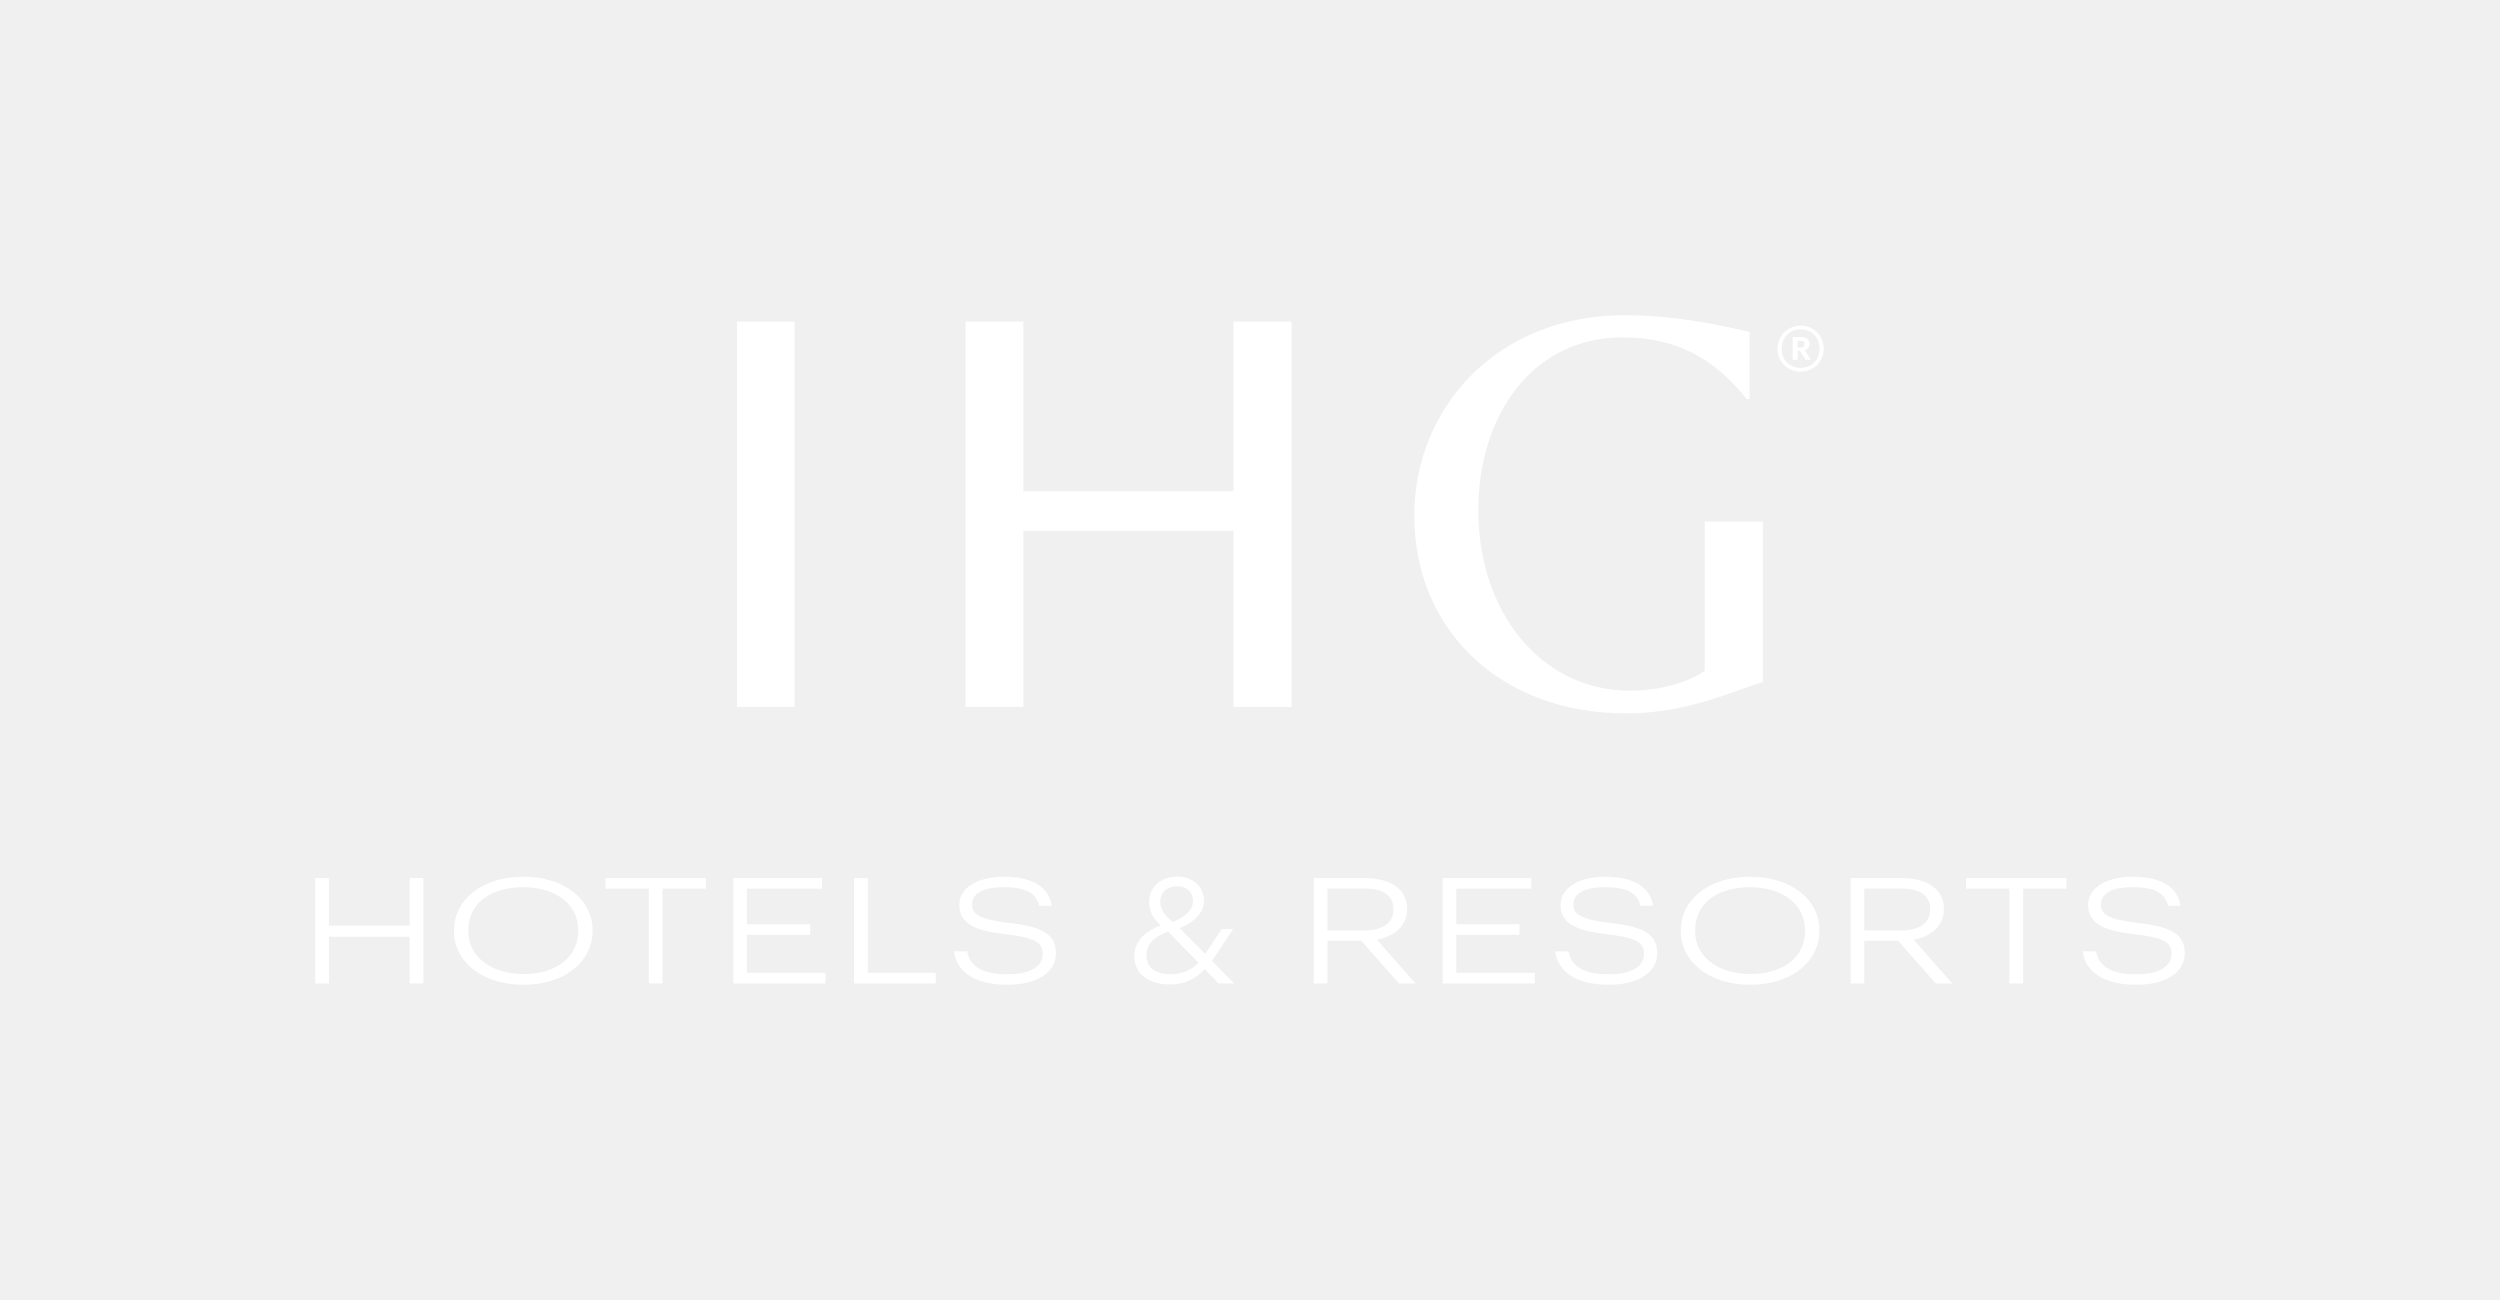
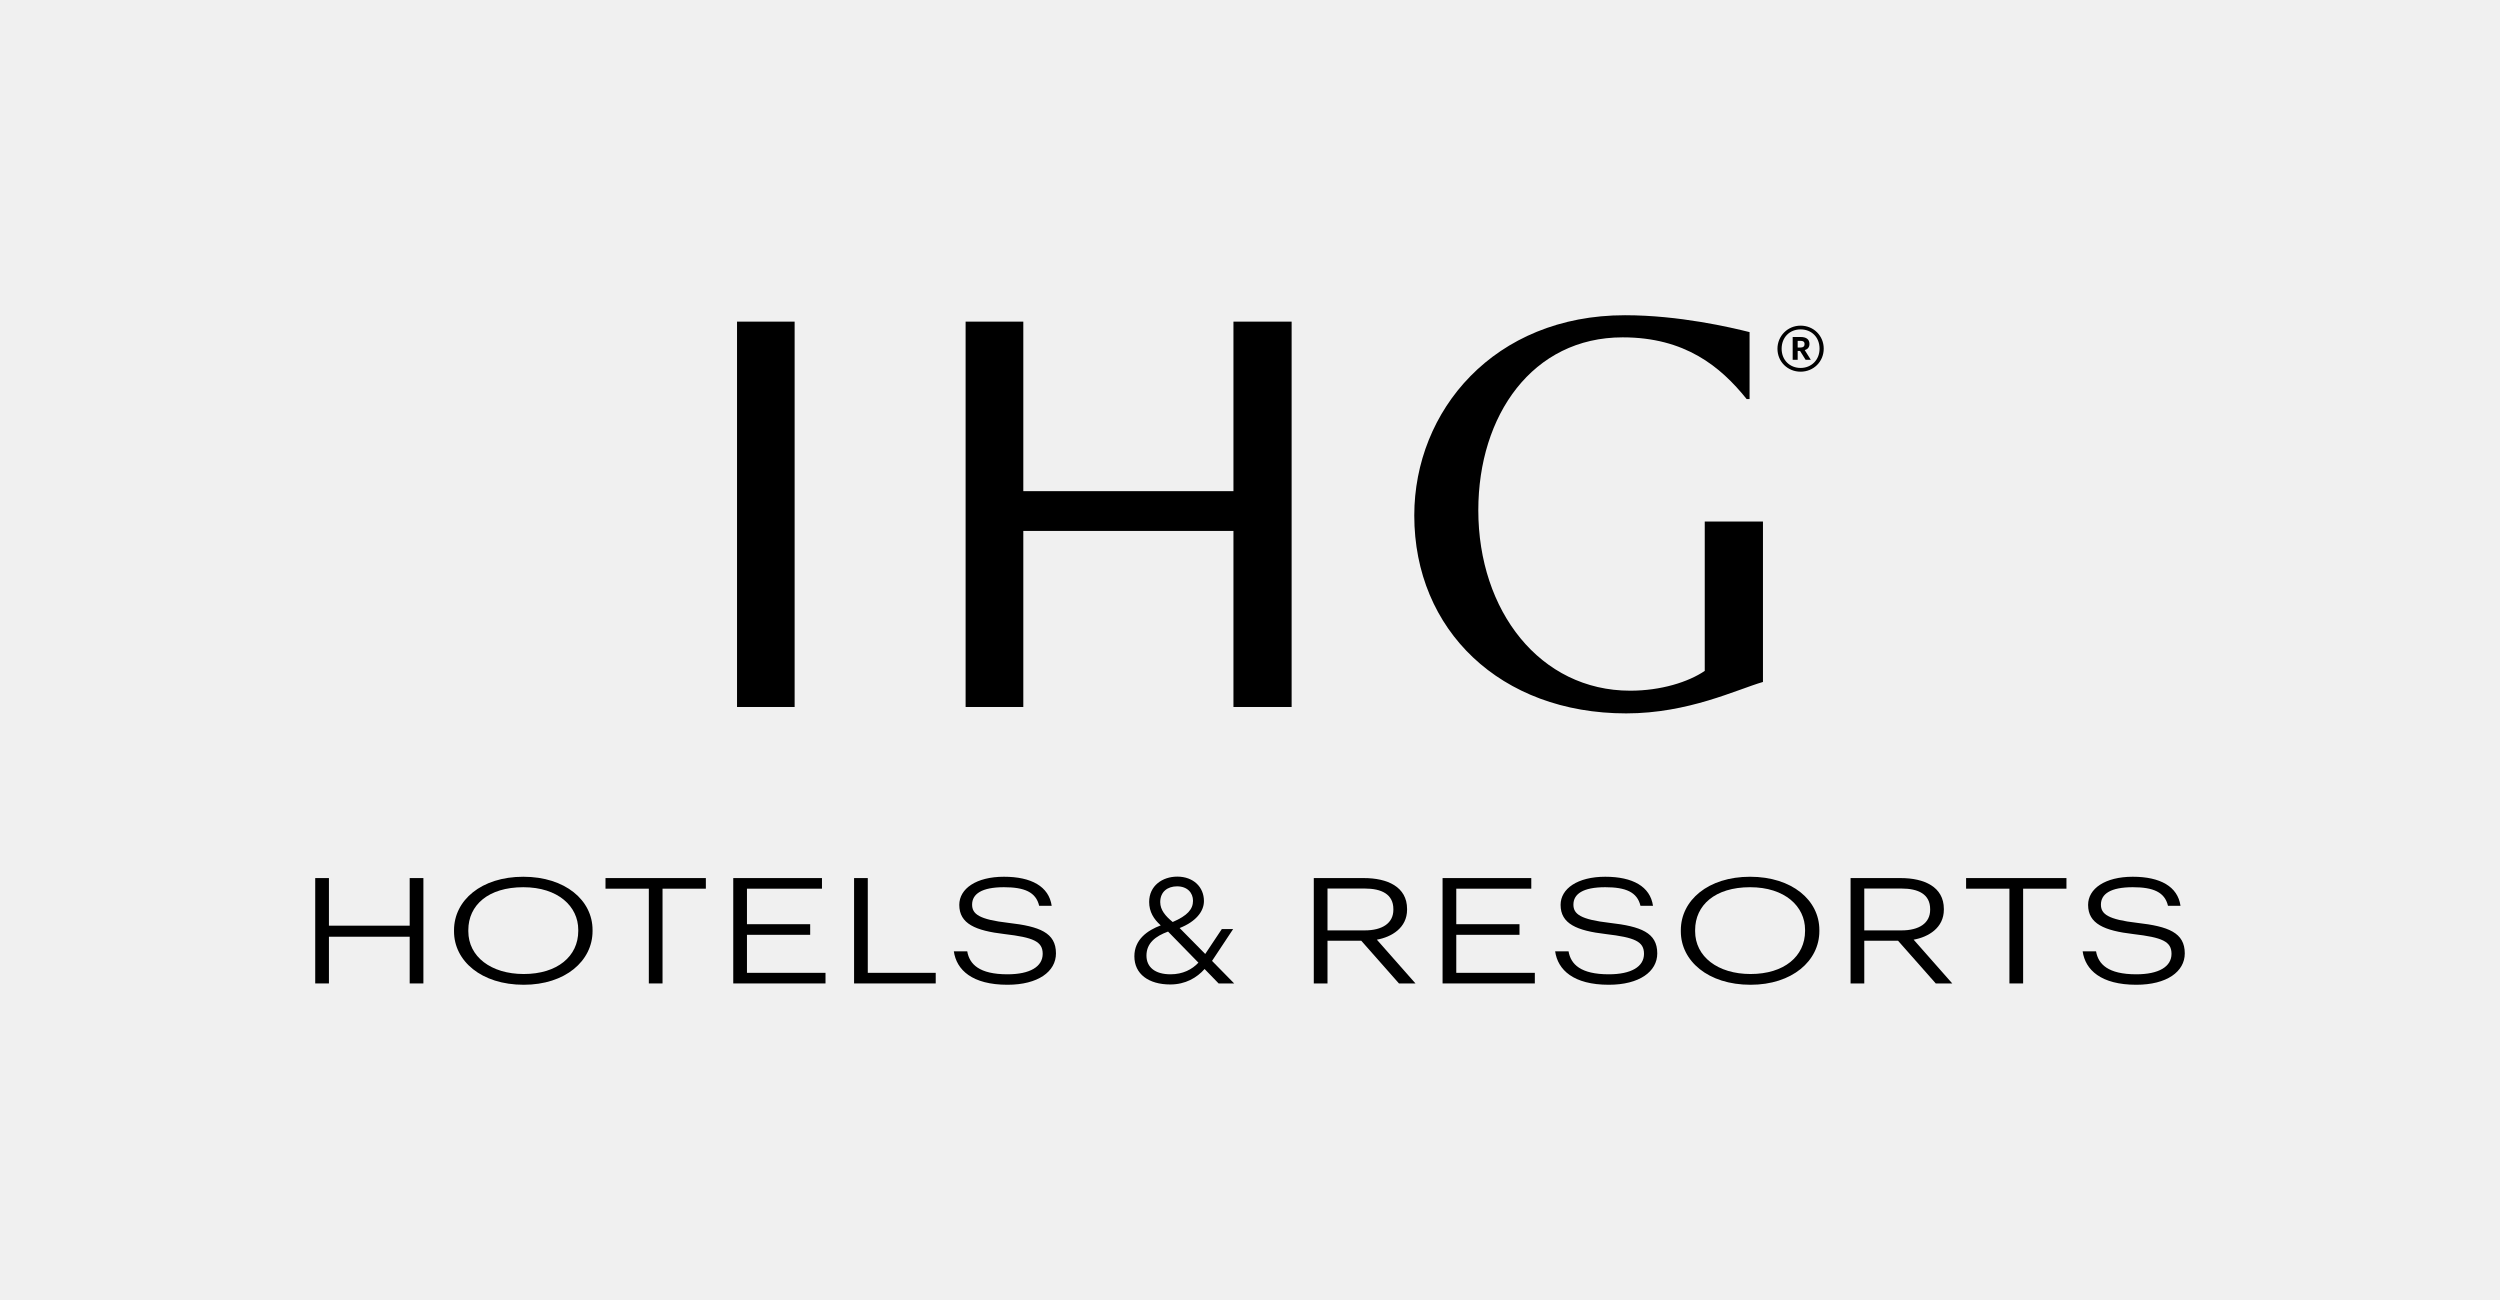
<svg xmlns="http://www.w3.org/2000/svg" version="1.1" x="0px" y="0px" viewBox="0 0 929.239 483.202" style="enable-background:new 0 0 929.239 483.202;" xml:space="preserve">
  <g id="Guides">
    <rect style="fill:none;" width="117.168" height="117.168" />
    <rect x="812.059" y="366.035" style="fill:none;" width="117.168" height="117.168" />
  </g>
  <g id="Brandmark">
    <g>
-       <path style="fill:#FFFFFF;" d="M669.273,121.04c-4.802,0-8.598,3.833-8.598,8.596c0,4.841,3.835,8.52,8.598,8.52    c4.802,0,8.596-3.718,8.596-8.559C677.869,124.834,674.151,121.04,669.273,121.04z M669.273,136.763    c-3.95,0-7.048-2.866-7.048-7.126c0-4.22,2.944-7.202,7.048-7.202c4.105,0,7.048,2.944,7.048,7.163    C676.321,133.819,673.26,136.763,669.273,136.763z" />
-       <path style="fill:#FFFFFF;" d="M672.564,127.855v-0.039c0-1.743-1.278-2.556-3.253-2.556h-2.982v8.481h1.859v-3.291h0.891    l2.052,3.291h1.935l-2.246-3.6C671.827,129.83,672.564,129.134,672.564,127.855z M670.744,127.932    c0,0.813-0.504,1.239-1.472,1.239h-1.085v-2.479h1.085c0.929,0,1.472,0.31,1.472,1.202V127.932z" />
-       <polygon style="fill:#FFFFFF;" points="458.469,182.561 380.359,182.561 380.359,119.548 358.913,119.548 358.913,262.784    380.359,262.784 380.359,197.344 458.469,197.344 458.469,262.784 480.092,262.784 480.092,119.548 458.469,119.548   " />
-       <rect x="273.951" y="119.548" style="fill:#FFFFFF;" width="21.407" height="143.236" />
-       <path style="fill:#FFFFFF;" d="M604.439,265.165c23.15,0,41.108-8.869,50.846-11.682v-59.628h-21.639v55.516    c-6.057,4.112-16.225,7.356-27.696,7.356c-33.534,0-56.471-29.644-56.471-67.074c0-35.27,20.122-64.261,53.662-64.261    c23.15,0,36.35,10.818,46.084,22.935h1.083v-24.883c-6.925-1.73-26.181-6.275-46.303-6.275c-48.682,0-78.326,35.485-78.326,74.433    C525.679,234.222,557.702,265.165,604.439,265.165z" />
-       <polygon style="fill:#FFFFFF;" points="152.279,344.069 122.262,344.069 122.262,326.376 117.167,326.376 117.167,365.542    122.262,365.542 122.262,348.177 152.279,348.177 152.279,365.542 157.374,365.542 157.374,326.376 152.279,326.376   " />
-       <path style="fill:#FFFFFF;" d="M194.504,325.884c-15.612,0-25.745,8.764-25.745,19.884v0.438    c0,10.955,10.134,19.829,25.909,19.829c15.447,0,25.581-8.874,25.581-19.938v-0.439    C220.249,334.648,210.115,325.884,194.504,325.884z M214.936,346.042c0,9.421-7.778,15.995-20.267,15.995    c-12.161,0-20.596-6.464-20.596-15.885v-0.438c0-9.257,7.395-15.94,20.432-15.94c12.927,0,20.431,7.121,20.431,15.83V346.042z" />
-       <polygon style="fill:#FFFFFF;" points="225.061,330.32 241.166,330.32 241.166,365.542 246.26,365.542 246.26,330.32    262.364,330.32 262.364,326.376 225.061,326.376   " />
-       <polygon style="fill:#FFFFFF;" points="277.641,347.465 301.14,347.465 301.14,343.522 277.641,343.522 277.641,330.32    305.522,330.32 305.522,326.376 272.547,326.376 272.547,365.542 306.837,365.542 306.837,361.598 277.641,361.598   " />
-       <polygon style="fill:#FFFFFF;" points="322.551,326.376 317.457,326.376 317.457,365.542 347.803,365.542 347.803,361.598    322.551,361.598   " />
-       <path style="fill:#FFFFFF;" d="M374.857,343.028c-10.955-1.259-13.529-3.286-13.529-6.792c0-3.944,3.56-6.464,11.831-6.464    c7.614,0,11.887,1.808,13.092,6.902h4.656c-1.041-7.176-7.559-10.791-17.748-10.791c-10.298,0-16.597,4.437-16.597,10.462    c0,7.011,6.025,9.585,16.816,10.845c10.737,1.26,14.187,2.739,14.187,7.34c0,4.766-4.71,7.614-13.091,7.614    c-10.462,0-14.133-3.725-14.955-8.545h-4.984c0.986,6.902,6.793,12.434,19.939,12.434c11.338,0,18.022-4.875,18.022-11.668    C392.496,346.644,386.361,344.343,374.857,343.028z" />
-       <path style="fill:#FFFFFF;" d="M523.003,338.099v-0.22c0-8.271-7.34-11.503-16.05-11.503h-18.624v39.166h5.094v-15.885h12.544    l14.023,15.885h6.135l-14.352-16.269C517.251,348.287,523.003,344.891,523.003,338.099z M493.424,345.822v-15.556h13.859    c6.19,0,10.627,2.081,10.627,7.668v0.22c0,4.984-4.108,7.668-10.627,7.668H493.424z" />
-       <polygon style="fill:#FFFFFF;" points="541.291,347.465 564.79,347.465 564.79,343.522 541.291,343.522 541.291,330.32    569.172,330.32 569.172,326.376 536.197,326.376 536.197,365.542 570.487,365.542 570.487,361.598 541.291,361.598   " />
-       <path style="fill:#FFFFFF;" d="M598.361,343.028c-10.955-1.259-13.53-3.286-13.53-6.792c0-3.944,3.561-6.464,11.832-6.464    c7.614,0,11.887,1.808,13.091,6.902h4.656c-1.041-7.176-7.559-10.791-17.747-10.791c-10.298,0-16.597,4.437-16.597,10.462    c0,7.011,6.025,9.585,16.816,10.845c10.736,1.26,14.187,2.739,14.187,7.34c0,4.766-4.71,7.614-13.092,7.614    c-10.462,0-14.132-3.725-14.954-8.545h-4.984c0.986,6.902,6.792,12.434,19.938,12.434c11.339,0,18.022-4.875,18.022-11.668    C616,346.644,609.865,344.343,598.361,343.028z" />
-       <path style="fill:#FFFFFF;" d="M650.502,325.884c-15.612,0-25.745,8.764-25.745,19.884v0.438    c0,10.955,10.134,19.829,25.909,19.829c15.447,0,25.581-8.874,25.581-19.938v-0.439    C676.248,334.648,666.113,325.884,650.502,325.884z M670.934,346.042c0,9.421-7.778,15.995-20.267,15.995    c-12.161,0-20.596-6.464-20.596-15.885v-0.438c0-9.257,7.395-15.94,20.432-15.94c12.927,0,20.431,7.121,20.431,15.83V346.042z" />
-       <path style="fill:#FFFFFF;" d="M722.524,338.099v-0.22c0-8.271-7.34-11.503-16.05-11.503H687.85v39.166h5.094v-15.885h12.544    l14.023,15.885h6.135l-14.352-16.269C716.773,348.287,722.524,344.891,722.524,338.099z M692.944,345.822v-15.556h13.859    c6.19,0,10.627,2.081,10.627,7.668v0.22c0,4.984-4.108,7.668-10.627,7.668H692.944z" />
-       <polygon style="fill:#FFFFFF;" points="730.788,330.32 746.893,330.32 746.893,365.542 751.987,365.542 751.987,330.32    768.091,330.32 768.091,326.376 730.788,326.376   " />
-       <path style="fill:#FFFFFF;" d="M794.433,343.028c-10.955-1.259-13.529-3.286-13.529-6.792c0-3.944,3.56-6.464,11.831-6.464    c7.614,0,11.887,1.808,13.092,6.902h4.656c-1.041-7.176-7.559-10.791-17.748-10.791c-10.298,0-16.597,4.437-16.597,10.462    c0,7.011,6.025,9.585,16.816,10.845c10.737,1.26,14.187,2.739,14.187,7.34c0,4.766-4.71,7.614-13.091,7.614    c-10.462,0-14.133-3.725-14.955-8.545h-4.984c0.986,6.902,6.793,12.434,19.939,12.434c11.338,0,18.022-4.875,18.022-11.668    C812.072,346.644,805.937,344.343,794.433,343.028z" />
-       <path style="fill:#FFFFFF;" d="M458.35,345.331h-4.206l-6.166,9.256l-9.512-9.639c5.975-2.355,9.034-6.133,9.034-10.022    c0-5.257-3.967-9.091-9.894-9.091c-5.544,0-10.468,3.395-10.468,9.42c0,3.669,1.721,6.407,4.302,8.708    c-4.971,1.862-9.799,5.257-9.799,11.501c0,6.572,5.306,10.46,13.336,10.46c5.688,0,9.894-2.519,12.762-5.75l5.21,5.367h5.784    l-8.221-8.379L458.35,345.331z M431.249,335.309c0-3.888,2.772-5.86,6.261-5.86c3.776,0,5.927,2.355,5.927,5.367    c0,3.122-2.055,5.531-7.552,7.886C433.256,340.567,431.249,338.266,431.249,335.309z M435.072,362.144    c-5.784,0-8.938-2.683-8.938-6.955c0-4.655,3.394-7.229,8.03-8.927l11.28,11.556C443.103,360.337,439.661,362.144,435.072,362.144    z" />
+       <path style="fill:#000000;" d="M669.273,121.04c-4.802,0-8.598,3.833-8.598,8.596c0,4.841,3.835,8.52,8.598,8.52    c4.802,0,8.596-3.718,8.596-8.559C677.869,124.834,674.151,121.04,669.273,121.04z M669.273,136.763    c-3.95,0-7.048-2.866-7.048-7.126c0-4.22,2.944-7.202,7.048-7.202c4.105,0,7.048,2.944,7.048,7.163    C676.321,133.819,673.26,136.763,669.273,136.763z" />
+       <path style="fill:#000000;" d="M672.564,127.855v-0.039c0-1.743-1.278-2.556-3.253-2.556h-2.982v8.481h1.859v-3.291h0.891    l2.052,3.291h1.935l-2.246-3.6C671.827,129.83,672.564,129.134,672.564,127.855z M670.744,127.932    c0,0.813-0.504,1.239-1.472,1.239h-1.085v-2.479h1.085c0.929,0,1.472,0.31,1.472,1.202V127.932z" />
+       <polygon style="fill:#000000;" points="458.469,182.561 380.359,182.561 380.359,119.548 358.913,119.548 358.913,262.784    380.359,262.784 380.359,197.344 458.469,197.344 458.469,262.784 480.092,262.784 480.092,119.548 458.469,119.548   " />
+       <rect x="273.951" y="119.548" style="fill:#000000;" width="21.407" height="143.236" />
+       <path style="fill:#000000;" d="M604.439,265.165c23.15,0,41.108-8.869,50.846-11.682v-59.628h-21.639v55.516    c-6.057,4.112-16.225,7.356-27.696,7.356c-33.534,0-56.471-29.644-56.471-67.074c0-35.27,20.122-64.261,53.662-64.261    c23.15,0,36.35,10.818,46.084,22.935h1.083v-24.883c-6.925-1.73-26.181-6.275-46.303-6.275c-48.682,0-78.326,35.485-78.326,74.433    C525.679,234.222,557.702,265.165,604.439,265.165z" />
+       <polygon style="fill:#000000;" points="152.279,344.069 122.262,344.069 122.262,326.376 117.167,326.376 117.167,365.542    122.262,365.542 122.262,348.177 152.279,348.177 152.279,365.542 157.374,365.542 157.374,326.376 152.279,326.376   " />
+       <path style="fill:#000000;" d="M194.504,325.884c-15.612,0-25.745,8.764-25.745,19.884v0.438    c0,10.955,10.134,19.829,25.909,19.829c15.447,0,25.581-8.874,25.581-19.938v-0.439    C220.249,334.648,210.115,325.884,194.504,325.884z M214.936,346.042c0,9.421-7.778,15.995-20.267,15.995    c-12.161,0-20.596-6.464-20.596-15.885v-0.438c0-9.257,7.395-15.94,20.432-15.94c12.927,0,20.431,7.121,20.431,15.83V346.042z" />
+       <polygon style="fill:#000000;" points="225.061,330.32 241.166,330.32 241.166,365.542 246.26,365.542 246.26,330.32    262.364,330.32 262.364,326.376 225.061,326.376   " />
+       <polygon style="fill:#000000;" points="277.641,347.465 301.14,347.465 301.14,343.522 277.641,343.522 277.641,330.32    305.522,330.32 305.522,326.376 272.547,326.376 272.547,365.542 306.837,365.542 306.837,361.598 277.641,361.598   " />
+       <polygon style="fill:#000000;" points="322.551,326.376 317.457,326.376 317.457,365.542 347.803,365.542 347.803,361.598    322.551,361.598   " />
+       <path style="fill:#000000;" d="M374.857,343.028c-10.955-1.259-13.529-3.286-13.529-6.792c0-3.944,3.56-6.464,11.831-6.464    c7.614,0,11.887,1.808,13.092,6.902h4.656c-1.041-7.176-7.559-10.791-17.748-10.791c-10.298,0-16.597,4.437-16.597,10.462    c0,7.011,6.025,9.585,16.816,10.845c10.737,1.26,14.187,2.739,14.187,7.34c0,4.766-4.71,7.614-13.091,7.614    c-10.462,0-14.133-3.725-14.955-8.545h-4.984c0.986,6.902,6.793,12.434,19.939,12.434c11.338,0,18.022-4.875,18.022-11.668    C392.496,346.644,386.361,344.343,374.857,343.028z" />
+       <path style="fill:#000000;" d="M523.003,338.099v-0.22c0-8.271-7.34-11.503-16.05-11.503h-18.624v39.166h5.094v-15.885h12.544    l14.023,15.885h6.135l-14.352-16.269C517.251,348.287,523.003,344.891,523.003,338.099z M493.424,345.822v-15.556h13.859    c6.19,0,10.627,2.081,10.627,7.668v0.22c0,4.984-4.108,7.668-10.627,7.668H493.424z" />
+       <polygon style="fill:#000000;" points="541.291,347.465 564.79,347.465 564.79,343.522 541.291,343.522 541.291,330.32    569.172,330.32 569.172,326.376 536.197,326.376 536.197,365.542 570.487,365.542 570.487,361.598 541.291,361.598   " />
+       <path style="fill:#000000;" d="M598.361,343.028c-10.955-1.259-13.53-3.286-13.53-6.792c0-3.944,3.561-6.464,11.832-6.464    c7.614,0,11.887,1.808,13.091,6.902h4.656c-1.041-7.176-7.559-10.791-17.747-10.791c-10.298,0-16.597,4.437-16.597,10.462    c0,7.011,6.025,9.585,16.816,10.845c10.736,1.26,14.187,2.739,14.187,7.34c0,4.766-4.71,7.614-13.092,7.614    c-10.462,0-14.132-3.725-14.954-8.545h-4.984c0.986,6.902,6.792,12.434,19.938,12.434c11.339,0,18.022-4.875,18.022-11.668    C616,346.644,609.865,344.343,598.361,343.028z" />
+       <path style="fill:#000000;" d="M650.502,325.884c-15.612,0-25.745,8.764-25.745,19.884v0.438    c0,10.955,10.134,19.829,25.909,19.829c15.447,0,25.581-8.874,25.581-19.938v-0.439    C676.248,334.648,666.113,325.884,650.502,325.884z M670.934,346.042c0,9.421-7.778,15.995-20.267,15.995    c-12.161,0-20.596-6.464-20.596-15.885v-0.438c0-9.257,7.395-15.94,20.432-15.94c12.927,0,20.431,7.121,20.431,15.83V346.042z" />
+       <path style="fill:#000000;" d="M722.524,338.099v-0.22c0-8.271-7.34-11.503-16.05-11.503H687.85v39.166h5.094v-15.885h12.544    l14.023,15.885h6.135l-14.352-16.269C716.773,348.287,722.524,344.891,722.524,338.099z M692.944,345.822v-15.556h13.859    c6.19,0,10.627,2.081,10.627,7.668v0.22c0,4.984-4.108,7.668-10.627,7.668H692.944z" />
+       <polygon style="fill:#000000;" points="730.788,330.32 746.893,330.32 746.893,365.542 751.987,365.542 751.987,330.32    768.091,330.32 768.091,326.376 730.788,326.376   " />
+       <path style="fill:#000000;" d="M794.433,343.028c-10.955-1.259-13.529-3.286-13.529-6.792c0-3.944,3.56-6.464,11.831-6.464    c7.614,0,11.887,1.808,13.092,6.902h4.656c-1.041-7.176-7.559-10.791-17.748-10.791c-10.298,0-16.597,4.437-16.597,10.462    c0,7.011,6.025,9.585,16.816,10.845c10.737,1.26,14.187,2.739,14.187,7.34c0,4.766-4.71,7.614-13.091,7.614    c-10.462,0-14.133-3.725-14.955-8.545h-4.984c0.986,6.902,6.793,12.434,19.939,12.434c11.338,0,18.022-4.875,18.022-11.668    C812.072,346.644,805.937,344.343,794.433,343.028z" />
+       <path style="fill:#000000;" d="M458.35,345.331h-4.206l-6.166,9.256l-9.512-9.639c5.975-2.355,9.034-6.133,9.034-10.022    c0-5.257-3.967-9.091-9.894-9.091c-5.544,0-10.468,3.395-10.468,9.42c0,3.669,1.721,6.407,4.302,8.708    c-4.971,1.862-9.799,5.257-9.799,11.501c0,6.572,5.306,10.46,13.336,10.46c5.688,0,9.894-2.519,12.762-5.75l5.21,5.367h5.784    l-8.221-8.379L458.35,345.331z M431.249,335.309c0-3.888,2.772-5.86,6.261-5.86c3.776,0,5.927,2.355,5.927,5.367    c0,3.122-2.055,5.531-7.552,7.886C433.256,340.567,431.249,338.266,431.249,335.309z M435.072,362.144    c-5.784,0-8.938-2.683-8.938-6.955c0-4.655,3.394-7.229,8.03-8.927l11.28,11.556C443.103,360.337,439.661,362.144,435.072,362.144    z" />
    </g>
  </g>
</svg>
